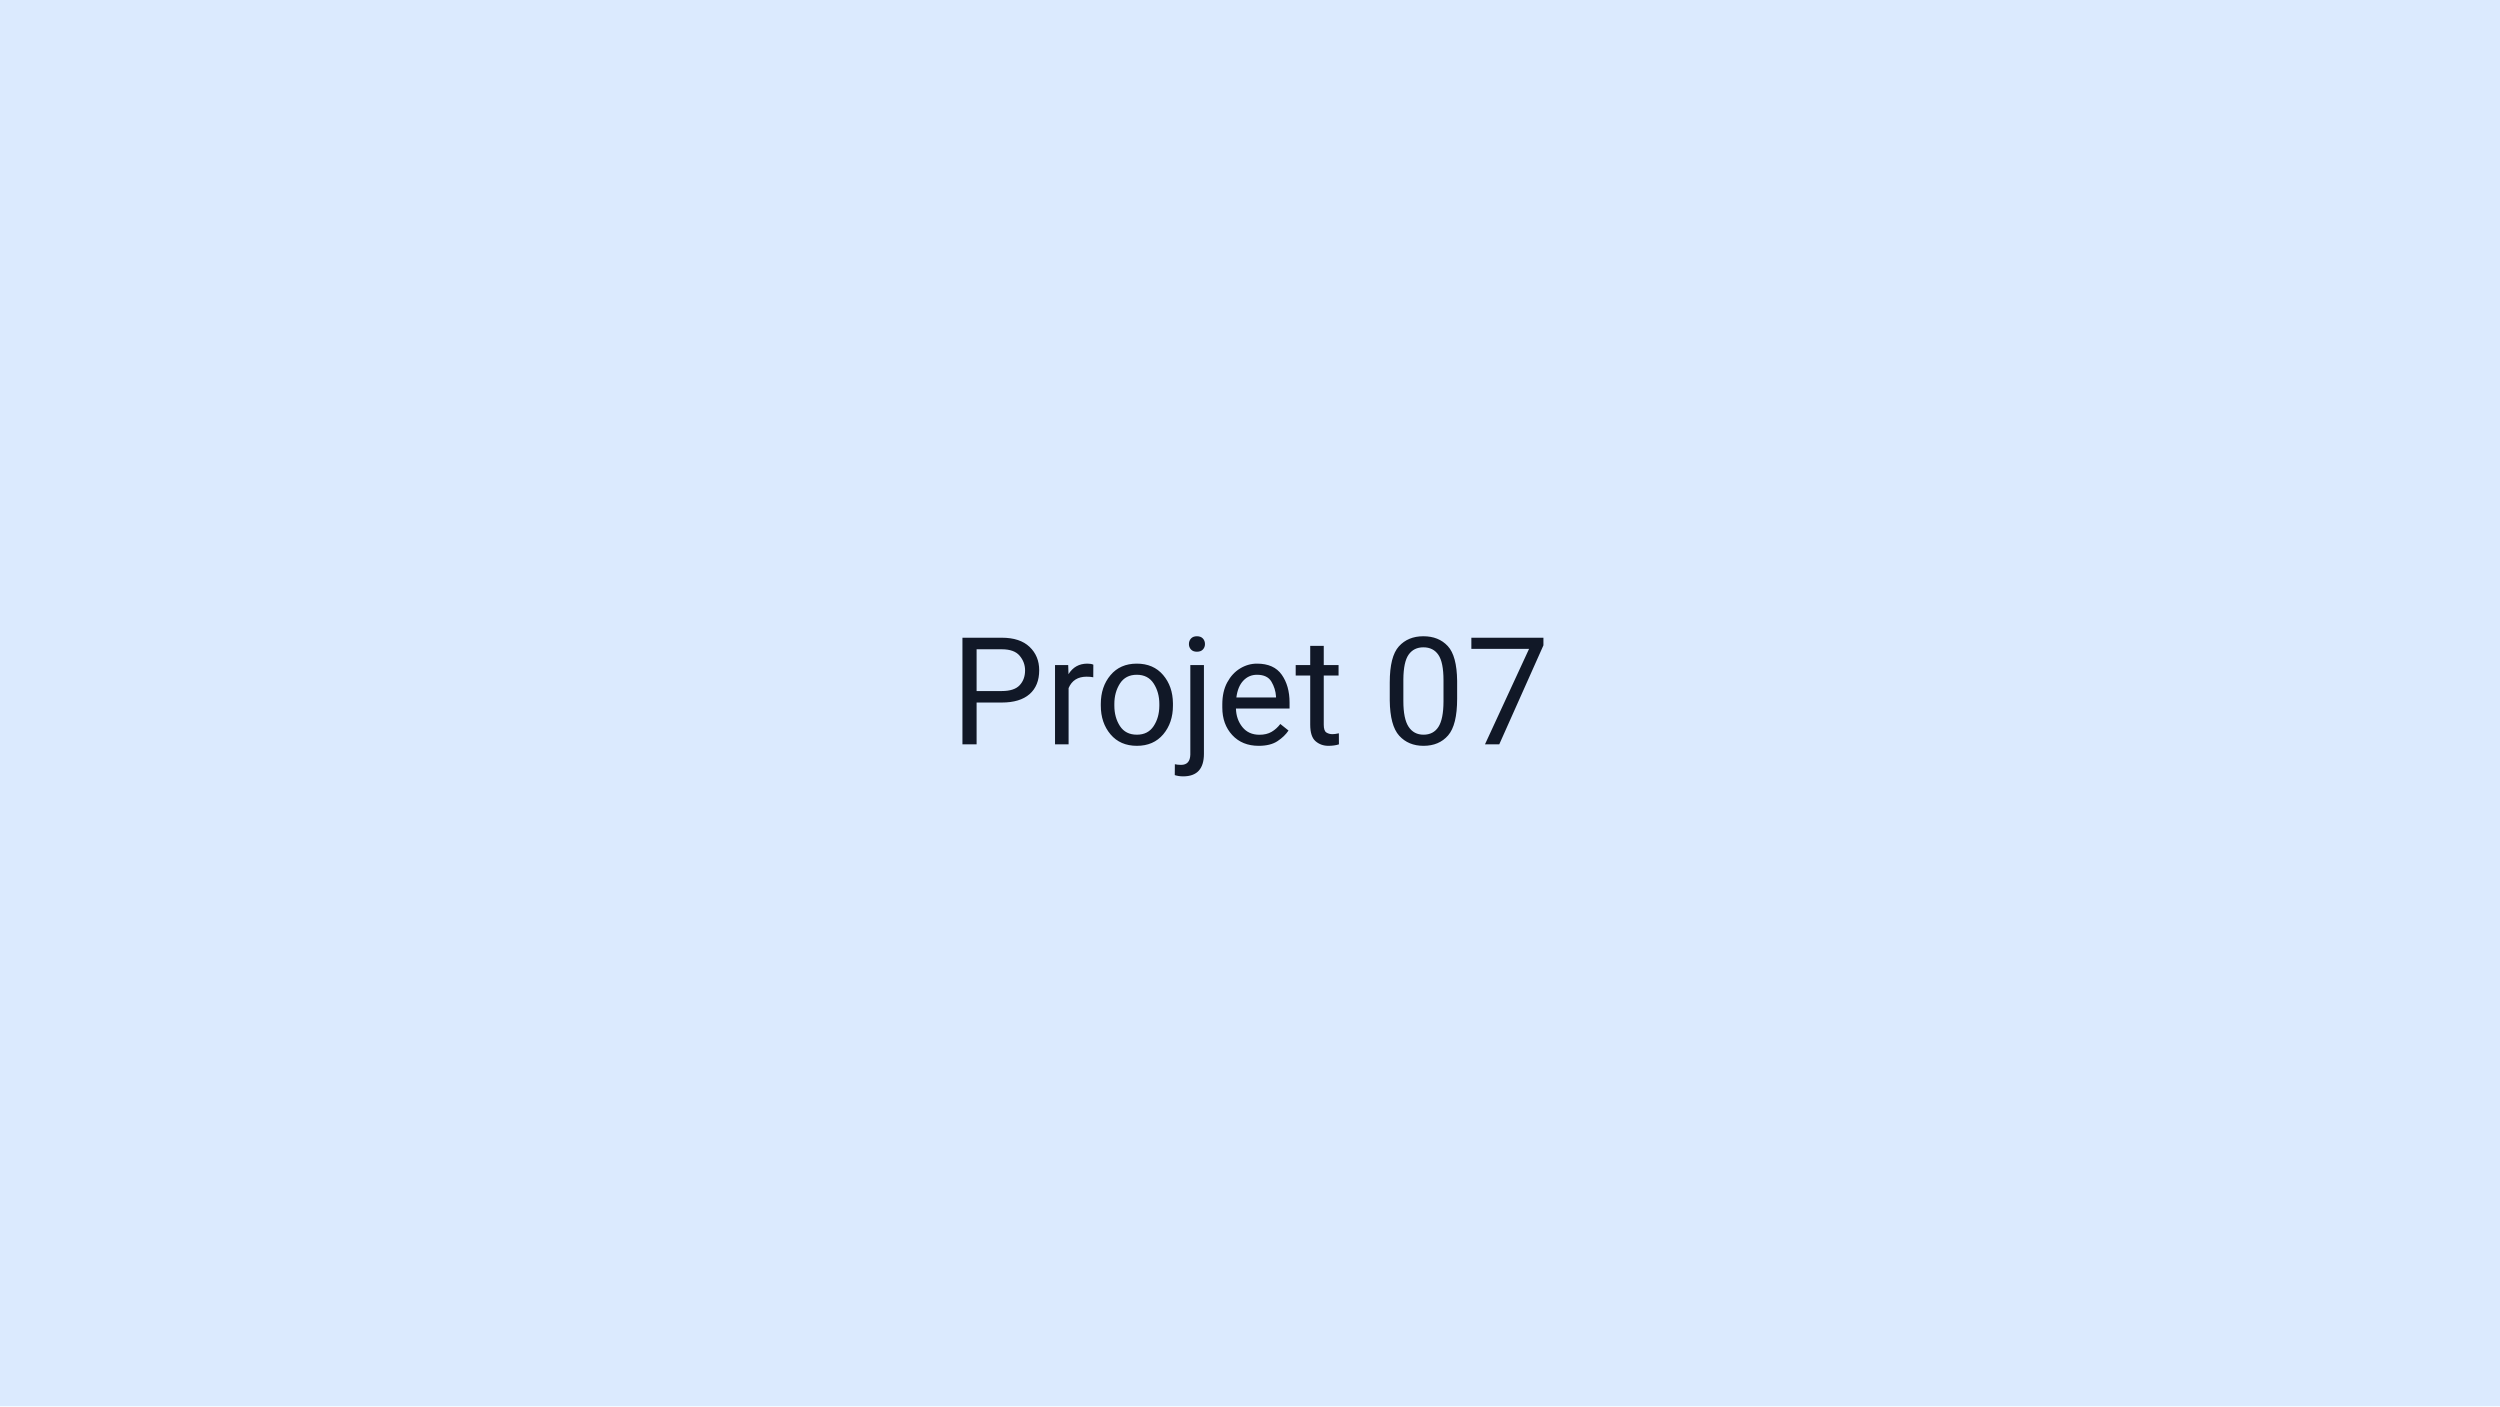
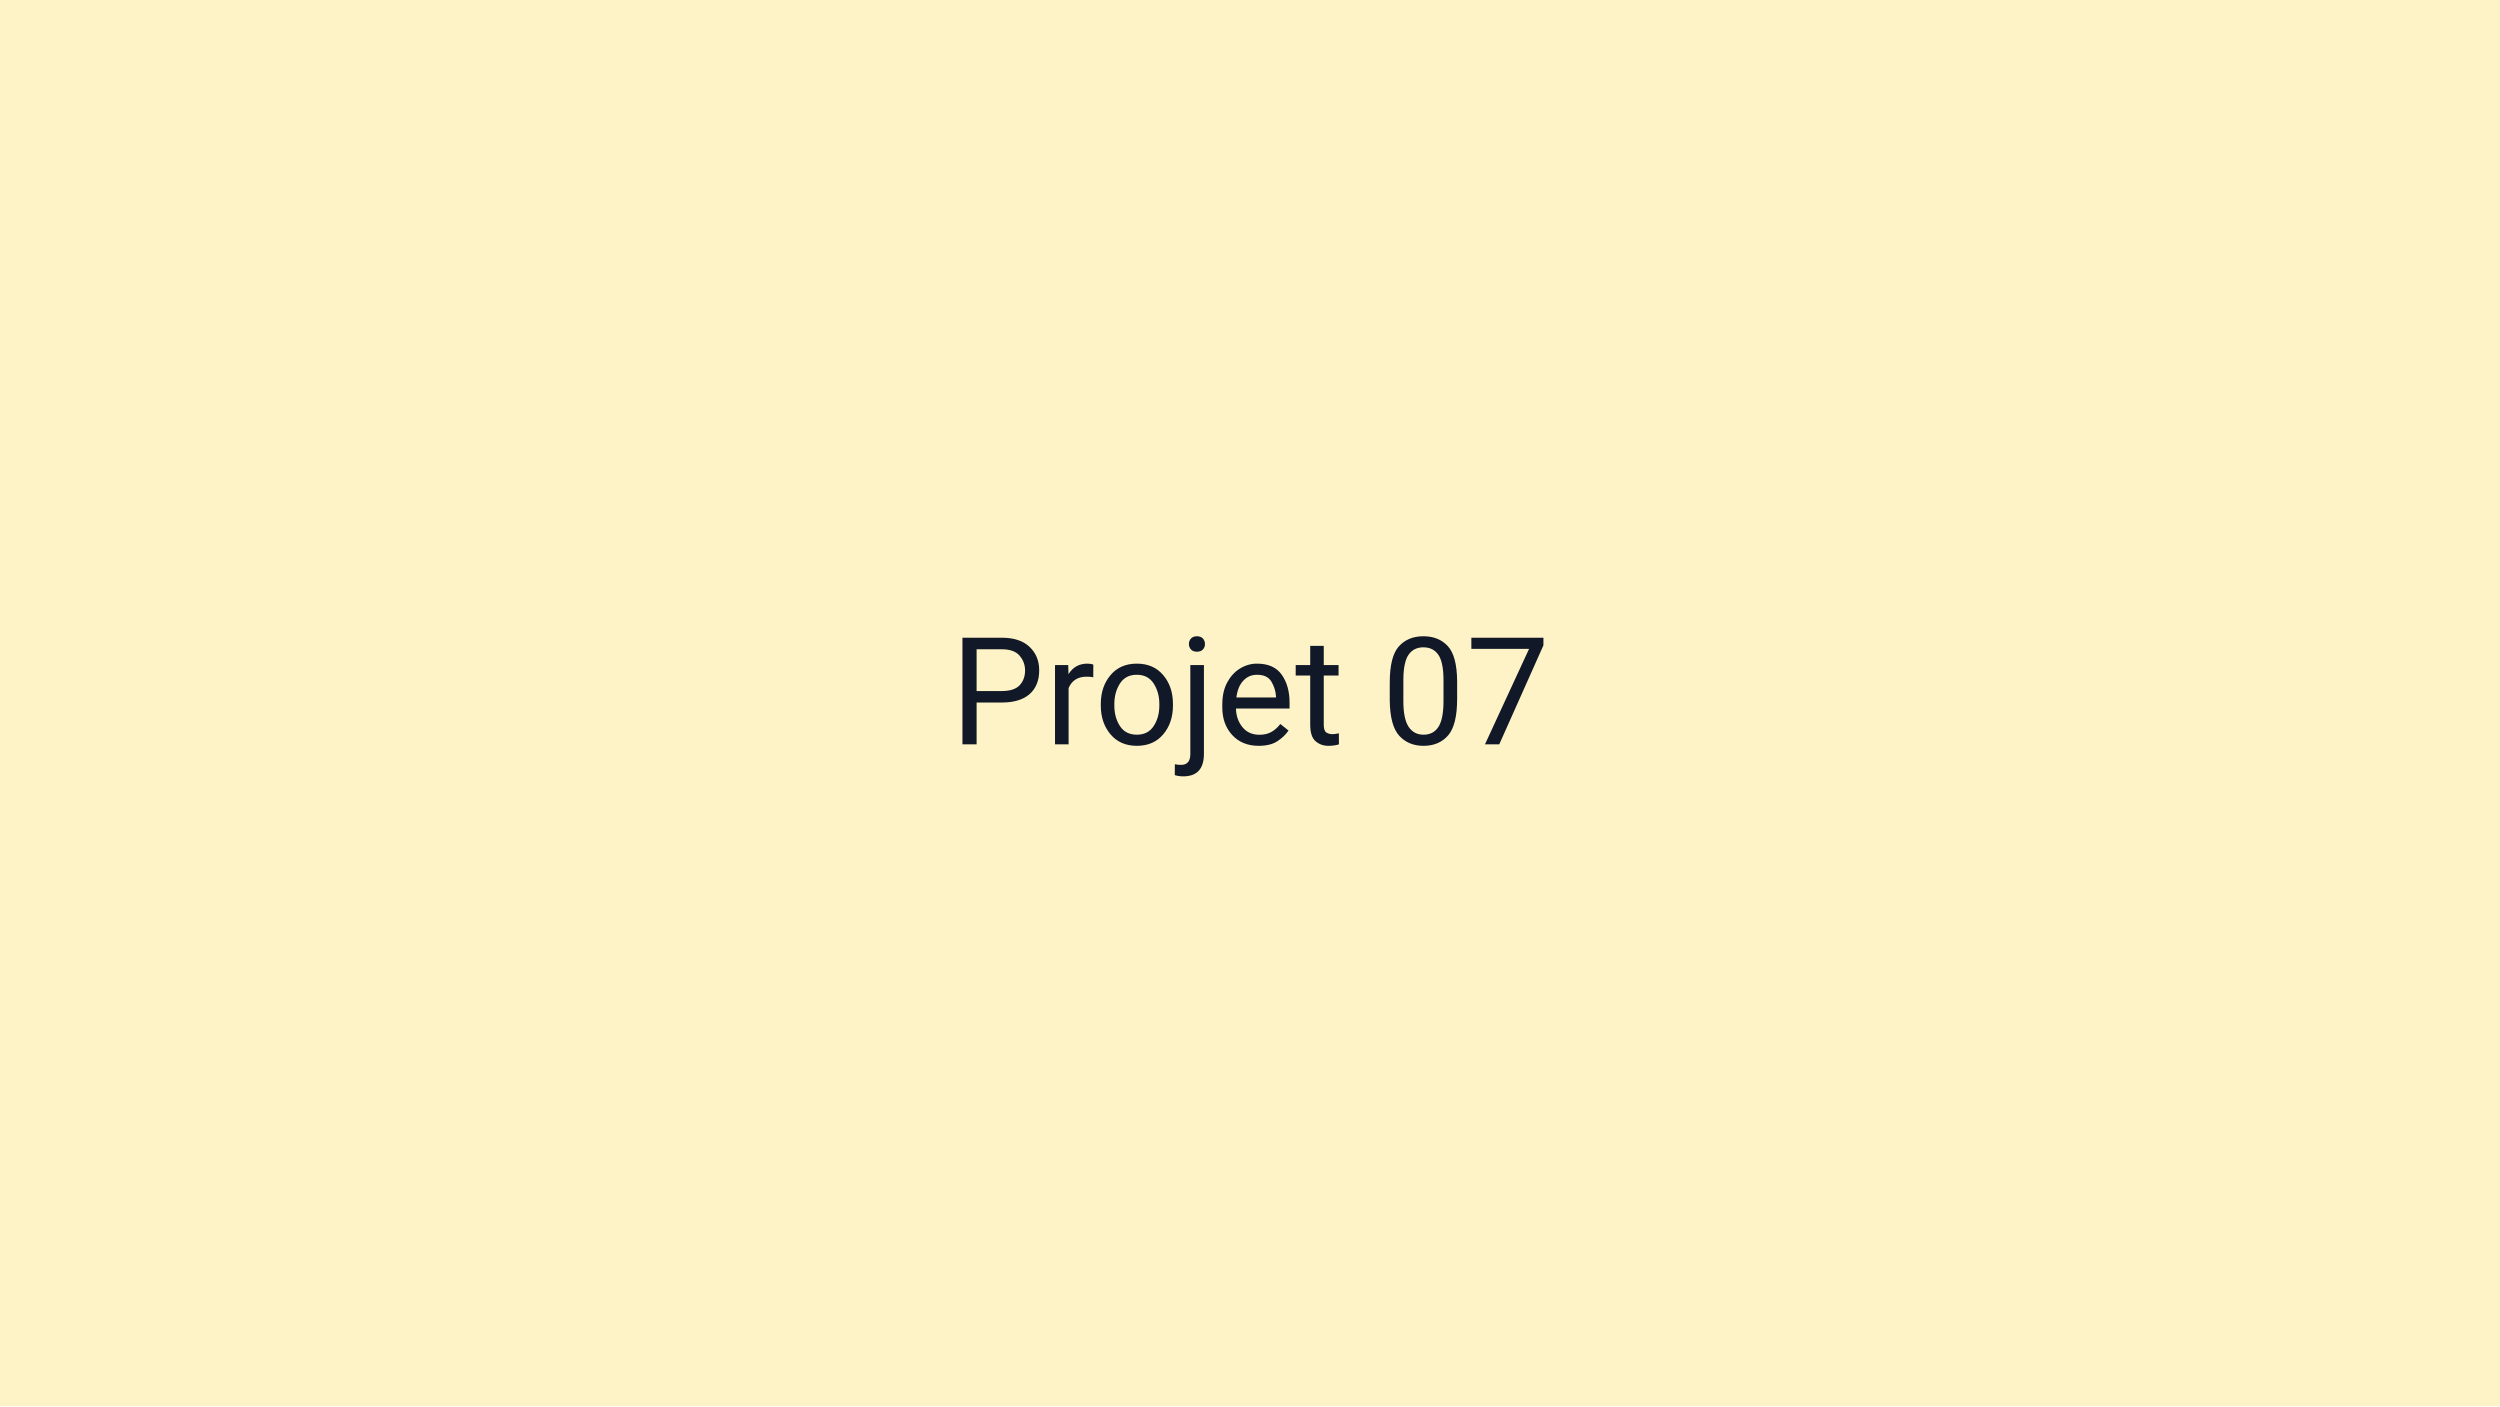
<svg xmlns="http://www.w3.org/2000/svg" viewBox="0 0 1200 675">
-   <rect width="1200" height="675" fill="#dbeafe" />
+   <rect width="1200" height="675" fill="#fef3c7" />
  <text x="50%" y="50%" dominant-baseline="middle" text-anchor="middle" font-family="system-ui, -apple-system, Segoe UI, Roboto, Helvetica, Arial" font-size="72" fill="#111827">Projet 07</text>
</svg>
